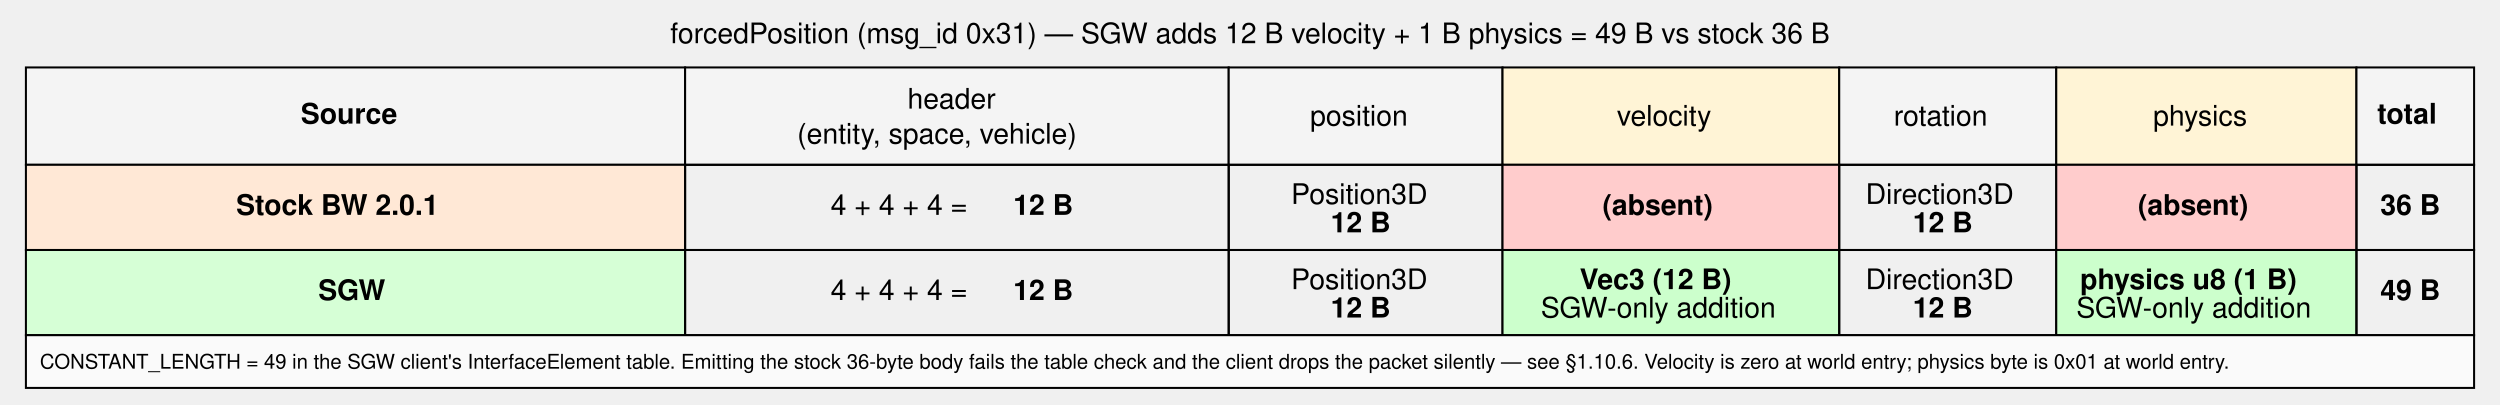
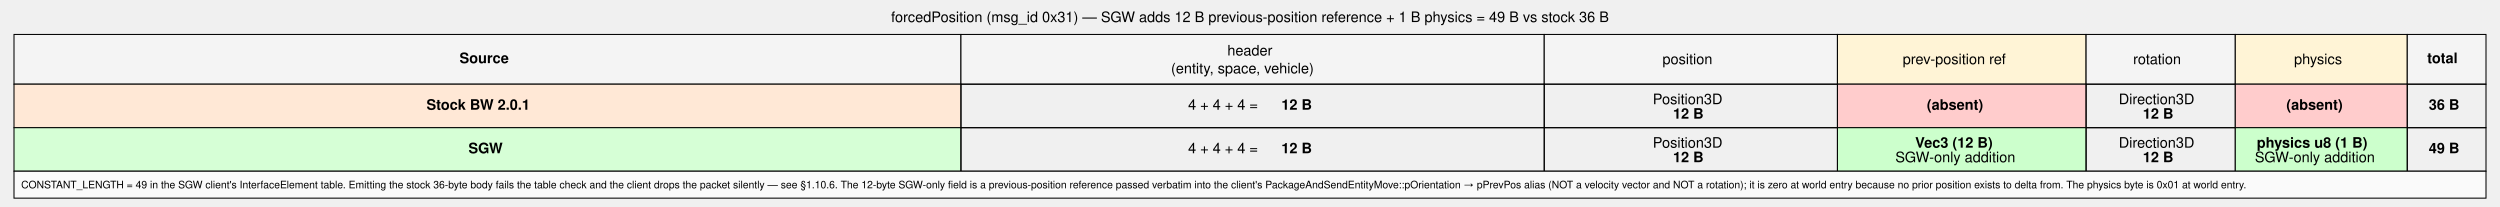
- <svg xmlns="http://www.w3.org/2000/svg" width="1231pt" height="199pt" viewBox="0.00 0.00 1231.00 199.25">
+ <svg xmlns="http://www.w3.org/2000/svg" width="2410pt" height="199pt" viewBox="0.00 0.00 2410.00 199.25">
  <style>.cimmeria-bg{fill:transparent}@media(prefers-color-scheme:dark){.cimmeria-bg{fill:white}}</style>
  <rect class="cimmeria-bg" width="100%" height="100%" />
  <g id="graph0" class="graph" transform="scale(1 1) rotate(0) translate(4 195.25)">
-     <polygon class="cimmeria-bg" stroke="none" points="-4,4 -4,-195.25 1227,-195.25 1227,4 -4,4" />
-     <text text-anchor="middle" x="611.5" y="-173.95" font-family="Helvetica,Sans-Serif" font-size="14.00">forcedPosition (msg_id 0x31) — SGW adds 12 B velocity + 1 B physics = 49 B vs stock 36 B</text>
+     <polygon class="cimmeria-bg" stroke="none" points="-4,4 -4,-195.25 2406,-195.25 2406,4 -4,4" />
+     <text text-anchor="middle" x="1201" y="-173.95" font-family="Helvetica,sans-Serif" font-size="14.00">forcedPosition (msg_id 0x31) — SGW adds 12 B previous-position reference + 1 B physics = 49 B vs stock 36 B</text>
    <g id="node1" class="node">
-       <polygon fill="#f4f4f4" stroke="none" points="8,-114 8,-162 333,-162 333,-114 8,-114" />
-       <polygon fill="none" stroke="black" points="8,-114 8,-162 333,-162 333,-114 8,-114" />
-       <text text-anchor="start" x="143.5" y="-134.32" font-family="Helvetica,Sans-Serif" font-weight="bold" font-size="14.00">Source</text>
-       <polygon fill="#f4f4f4" stroke="none" points="333,-114 333,-162 601,-162 601,-114 333,-114" />
-       <polygon fill="none" stroke="black" points="333,-114 333,-162 601,-162 601,-114 333,-114" />
-       <text text-anchor="start" x="442.62" y="-141.7" font-family="Helvetica,Sans-Serif" font-size="14.00">header</text>
-       <text text-anchor="start" x="388.25" y="-124.45" font-family="Helvetica,Sans-Serif" font-size="14.00">(entity, space, vehicle)</text>
-       <polygon fill="#f4f4f4" stroke="none" points="601,-114 601,-162 736,-162 736,-114 601,-114" />
-       <polygon fill="none" stroke="black" points="601,-114 601,-162 736,-162 736,-114 601,-114" />
-       <text text-anchor="start" x="641.12" y="-133.32" font-family="Helvetica,Sans-Serif" font-size="14.00">position</text>
-       <polygon fill="#fff4d6" stroke="none" points="736,-114 736,-162 902,-162 902,-114 736,-114" />
-       <polygon fill="none" stroke="black" points="736,-114 736,-162 902,-162 902,-114 736,-114" />
-       <text text-anchor="start" x="792.38" y="-133.32" font-family="Helvetica,Sans-Serif" font-size="14.00">velocity</text>
-       <polygon fill="#f4f4f4" stroke="none" points="902,-114 902,-162 1009,-162 1009,-114 902,-114" />
-       <polygon fill="none" stroke="black" points="902,-114 902,-162 1009,-162 1009,-114 902,-114" />
-       <text text-anchor="start" x="928.88" y="-133.32" font-family="Helvetica,Sans-Serif" font-size="14.00">rotation</text>
-       <polygon fill="#fff4d6" stroke="none" points="1009,-114 1009,-162 1157,-162 1157,-114 1009,-114" />
-       <polygon fill="none" stroke="black" points="1009,-114 1009,-162 1157,-162 1157,-114 1009,-114" />
-       <text text-anchor="start" x="1056.75" y="-133.32" font-family="Helvetica,Sans-Serif" font-size="14.00">physics</text>
-       <polygon fill="#f4f4f4" stroke="none" points="1157,-114 1157,-162 1215,-162 1215,-114 1157,-114" />
-       <polygon fill="none" stroke="black" points="1157,-114 1157,-162 1215,-162 1215,-114 1157,-114" />
-       <text text-anchor="start" x="1167.25" y="-134.32" font-family="Helvetica,Sans-Serif" font-weight="bold" font-size="14.00">total</text>
-       <polygon fill="#ffe8d6" stroke="none" points="8,-72 8,-114 333,-114 333,-72 8,-72" />
-       <polygon fill="none" stroke="black" points="8,-72 8,-114 333,-114 333,-72 8,-72" />
-       <text text-anchor="start" x="111.62" y="-89.33" font-family="Helvetica,Sans-Serif" font-weight="bold" font-size="14.00">Stock BW 2.0.1</text>
-       <polygon fill="none" stroke="black" points="333,-72 333,-114 601,-114 601,-72 333,-72" />
-       <text text-anchor="start" x="404.75" y="-89.33" font-family="Helvetica,Sans-Serif" font-size="14.00">4 + 4 + 4 = </text>
-       <text text-anchor="start" x="494.75" y="-89.33" font-family="Helvetica,Sans-Serif" font-weight="bold" font-size="14.00">12 B</text>
-       <polygon fill="none" stroke="black" points="601,-72 601,-114 736,-114 736,-72 601,-72" />
-       <text text-anchor="start" x="631.75" y="-94.7" font-family="Helvetica,Sans-Serif" font-size="14.00">Position3D</text>
-       <text text-anchor="start" x="651.25" y="-80.7" font-family="Helvetica,Sans-Serif" font-weight="bold" font-size="14.00">12 B</text>
-       <polygon fill="#ffcccc" stroke="none" points="736,-72 736,-114 902,-114 902,-72 736,-72" />
-       <polygon fill="none" stroke="black" points="736,-72 736,-114 902,-114 902,-72 736,-72" />
-       <text text-anchor="start" x="785.25" y="-89.33" font-family="Helvetica,Sans-Serif" font-weight="bold" font-size="14.00">(absent)</text>
-       <polygon fill="none" stroke="black" points="902,-72 902,-114 1009,-114 1009,-72 902,-72" />
-       <text text-anchor="start" x="915" y="-94.7" font-family="Helvetica,Sans-Serif" font-size="14.00">Direction3D</text>
-       <text text-anchor="start" x="938.25" y="-80.7" font-family="Helvetica,Sans-Serif" font-weight="bold" font-size="14.00">12 B</text>
-       <polygon fill="#ffcccc" stroke="none" points="1009,-72 1009,-114 1157,-114 1157,-72 1009,-72" />
-       <polygon fill="none" stroke="black" points="1009,-72 1009,-114 1157,-114 1157,-72 1009,-72" />
-       <text text-anchor="start" x="1049.25" y="-89.33" font-family="Helvetica,Sans-Serif" font-weight="bold" font-size="14.00">(absent)</text>
-       <polygon fill="none" stroke="black" points="1157,-72 1157,-114 1215,-114 1215,-72 1157,-72" />
-       <text text-anchor="start" x="1168.75" y="-89.33" font-family="Helvetica,Sans-Serif" font-weight="bold" font-size="14.00">36 B</text>
-       <polygon fill="#d6ffd6" stroke="none" points="8,-30 8,-72 333,-72 333,-30 8,-30" />
-       <polygon fill="none" stroke="black" points="8,-30 8,-72 333,-72 333,-30 8,-30" />
-       <text text-anchor="start" x="152.12" y="-47.33" font-family="Helvetica,Sans-Serif" font-weight="bold" font-size="14.00">SGW</text>
-       <polygon fill="none" stroke="black" points="333,-30 333,-72 601,-72 601,-30 333,-30" />
-       <text text-anchor="start" x="404.75" y="-47.33" font-family="Helvetica,Sans-Serif" font-size="14.00">4 + 4 + 4 = </text>
-       <text text-anchor="start" x="494.75" y="-47.33" font-family="Helvetica,Sans-Serif" font-weight="bold" font-size="14.00">12 B</text>
-       <polygon fill="none" stroke="black" points="601,-30 601,-72 736,-72 736,-30 601,-30" />
-       <text text-anchor="start" x="631.75" y="-52.7" font-family="Helvetica,Sans-Serif" font-size="14.00">Position3D</text>
-       <text text-anchor="start" x="651.25" y="-38.7" font-family="Helvetica,Sans-Serif" font-weight="bold" font-size="14.00">12 B</text>
-       <polygon fill="#ccffcc" stroke="none" points="736,-30 736,-72 902,-72 902,-30 736,-30" />
-       <polygon fill="none" stroke="black" points="736,-30 736,-72 902,-72 902,-30 736,-30" />
-       <text text-anchor="start" x="774" y="-52.7" font-family="Helvetica,Sans-Serif" font-weight="bold" font-size="14.00">Vec3 (12 B)</text>
-       <text text-anchor="start" x="754.88" y="-38.7" font-family="Helvetica,Sans-Serif" font-size="14.00">SGW-only addition</text>
-       <polygon fill="none" stroke="black" points="902,-30 902,-72 1009,-72 1009,-30 902,-30" />
-       <text text-anchor="start" x="915" y="-52.7" font-family="Helvetica,Sans-Serif" font-size="14.00">Direction3D</text>
-       <text text-anchor="start" x="938.25" y="-38.7" font-family="Helvetica,Sans-Serif" font-weight="bold" font-size="14.00">12 B</text>
-       <polygon fill="#ccffcc" stroke="none" points="1009,-30 1009,-72 1157,-72 1157,-30 1009,-30" />
-       <polygon fill="none" stroke="black" points="1009,-30 1009,-72 1157,-72 1157,-30 1009,-30" />
-       <text text-anchor="start" x="1020.75" y="-52.7" font-family="Helvetica,Sans-Serif" font-weight="bold" font-size="14.00">physics u8 (1 B)</text>
-       <text text-anchor="start" x="1018.88" y="-38.7" font-family="Helvetica,Sans-Serif" font-size="14.00">SGW-only addition</text>
-       <polygon fill="none" stroke="black" points="1157,-30 1157,-72 1215,-72 1215,-30 1157,-30" />
-       <text text-anchor="start" x="1168.75" y="-47.33" font-family="Helvetica,Sans-Serif" font-weight="bold" font-size="14.00">49 B</text>
-       <polygon fill="#fafafa" stroke="none" points="8,-4 8,-30 1215,-30 1215,-4 8,-4" />
-       <polygon fill="none" stroke="black" points="8,-4 8,-30 1215,-30 1215,-4 8,-4" />
-       <text text-anchor="start" x="14.88" y="-13.5" font-family="Helvetica,Sans-Serif" font-size="10.00">CONSTANT_LENGTH = 49 in the SGW client's InterfaceElement table. Emitting the stock 36-byte body fails the table check and the client drops the packet silently — see §1.10.6. Velocity is zero at world entry; physics byte is 0x01 at world entry.</text>
+       <polygon fill="#f4f4f4" stroke="none" points="8,-114 8,-162 922,-162 922,-114 8,-114" />
+       <polygon fill="none" stroke="black" points="8,-114 8,-162 922,-162 922,-114 8,-114" />
+       <text text-anchor="start" x="438" y="-134.32" font-family="Helvetica,sans-Serif" font-weight="bold" font-size="14.00">Source</text>
+       <polygon fill="#f4f4f4" stroke="none" points="922,-114 922,-162 1485,-162 1485,-114 922,-114" />
+       <polygon fill="none" stroke="black" points="922,-114 922,-162 1485,-162 1485,-114 922,-114" />
+       <text text-anchor="start" x="1179.12" y="-141.7" font-family="Helvetica,sans-Serif" font-size="14.00">header</text>
+       <text text-anchor="start" x="1124.75" y="-124.45" font-family="Helvetica,sans-Serif" font-size="14.00">(entity, space, vehicle)</text>
+       <polygon fill="#f4f4f4" stroke="none" points="1485,-114 1485,-162 1768,-162 1768,-114 1485,-114" />
+       <polygon fill="none" stroke="black" points="1485,-114 1485,-162 1768,-162 1768,-114 1485,-114" />
+       <text text-anchor="start" x="1599.12" y="-133.32" font-family="Helvetica,sans-Serif" font-size="14.00">position</text>
+       <polygon fill="#fff4d6" stroke="none" points="1768,-114 1768,-162 2008,-162 2008,-114 1768,-114" />
+       <polygon fill="none" stroke="black" points="1768,-114 1768,-162 2008,-162 2008,-114 1768,-114" />
+       <text text-anchor="start" x="1831" y="-133.32" font-family="Helvetica,sans-Serif" font-size="14.00">prev-position ref</text>
+       <polygon fill="#f4f4f4" stroke="none" points="2008,-114 2008,-162 2152,-162 2152,-114 2008,-114" />
+       <polygon fill="none" stroke="black" points="2008,-114 2008,-162 2152,-162 2152,-114 2008,-114" />
+       <text text-anchor="start" x="2053.38" y="-133.32" font-family="Helvetica,sans-Serif" font-size="14.00">rotation</text>
+       <polygon fill="#fff4d6" stroke="none" points="2152,-114 2152,-162 2318,-162 2318,-114 2152,-114" />
+       <polygon fill="none" stroke="black" points="2152,-114 2152,-162 2318,-162 2318,-114 2152,-114" />
+       <text text-anchor="start" x="2208.75" y="-133.32" font-family="Helvetica,sans-Serif" font-size="14.00">physics</text>
+       <polygon fill="#f4f4f4" stroke="none" points="2318,-114 2318,-162 2394,-162 2394,-114 2318,-114" />
+       <polygon fill="none" stroke="black" points="2318,-114 2318,-162 2394,-162 2394,-114 2318,-114" />
+       <text text-anchor="start" x="2337.25" y="-134.32" font-family="Helvetica,sans-Serif" font-weight="bold" font-size="14.00">total</text>
+       <polygon fill="#ffe8d6" stroke="none" points="8,-72 8,-114 922,-114 922,-72 8,-72" />
+       <polygon fill="none" stroke="black" points="8,-72 8,-114 922,-114 922,-72 8,-72" />
+       <text text-anchor="start" x="406.12" y="-89.33" font-family="Helvetica,sans-Serif" font-weight="bold" font-size="14.00">Stock BW 2.0.1</text>
+       <polygon fill="none" stroke="black" points="922,-72 922,-114 1485,-114 1485,-72 922,-72" />
+       <text text-anchor="start" x="1141.25" y="-89.33" font-family="Helvetica,sans-Serif" font-size="14.00">4 + 4 + 4 = </text>
+       <text text-anchor="start" x="1231.25" y="-89.33" font-family="Helvetica,sans-Serif" font-weight="bold" font-size="14.00">12 B</text>
+       <polygon fill="none" stroke="black" points="1485,-72 1485,-114 1768,-114 1768,-72 1485,-72" />
+       <text text-anchor="start" x="1589.75" y="-94.7" font-family="Helvetica,sans-Serif" font-size="14.00">Position3D</text>
+       <text text-anchor="start" x="1609.25" y="-80.7" font-family="Helvetica,sans-Serif" font-weight="bold" font-size="14.00">12 B</text>
+       <polygon fill="#ffcccc" stroke="none" points="1768,-72 1768,-114 2008,-114 2008,-72 1768,-72" />
+       <polygon fill="none" stroke="black" points="1768,-72 1768,-114 2008,-114 2008,-72 1768,-72" />
+       <text text-anchor="start" x="1854.25" y="-89.33" font-family="Helvetica,sans-Serif" font-weight="bold" font-size="14.00">(absent)</text>
+       <polygon fill="none" stroke="black" points="2008,-72 2008,-114 2152,-114 2152,-72 2008,-72" />
+       <text text-anchor="start" x="2039.5" y="-94.7" font-family="Helvetica,sans-Serif" font-size="14.00">Direction3D</text>
+       <text text-anchor="start" x="2062.75" y="-80.7" font-family="Helvetica,sans-Serif" font-weight="bold" font-size="14.00">12 B</text>
+       <polygon fill="#ffcccc" stroke="none" points="2152,-72 2152,-114 2318,-114 2318,-72 2152,-72" />
+       <polygon fill="none" stroke="black" points="2152,-72 2152,-114 2318,-114 2318,-72 2152,-72" />
+       <text text-anchor="start" x="2201.25" y="-89.33" font-family="Helvetica,sans-Serif" font-weight="bold" font-size="14.00">(absent)</text>
+       <polygon fill="none" stroke="black" points="2318,-72 2318,-114 2394,-114 2394,-72 2318,-72" />
+       <text text-anchor="start" x="2338.75" y="-89.33" font-family="Helvetica,sans-Serif" font-weight="bold" font-size="14.00">36 B</text>
+       <polygon fill="#d6ffd6" stroke="none" points="8,-30 8,-72 922,-72 922,-30 8,-30" />
+       <polygon fill="none" stroke="black" points="8,-30 8,-72 922,-72 922,-30 8,-30" />
+       <text text-anchor="start" x="446.62" y="-47.33" font-family="Helvetica,sans-Serif" font-weight="bold" font-size="14.00">SGW</text>
+       <polygon fill="none" stroke="black" points="922,-30 922,-72 1485,-72 1485,-30 922,-30" />
+       <text text-anchor="start" x="1141.25" y="-47.33" font-family="Helvetica,sans-Serif" font-size="14.00">4 + 4 + 4 = </text>
+       <text text-anchor="start" x="1231.25" y="-47.33" font-family="Helvetica,sans-Serif" font-weight="bold" font-size="14.00">12 B</text>
+       <polygon fill="none" stroke="black" points="1485,-30 1485,-72 1768,-72 1768,-30 1485,-30" />
+       <text text-anchor="start" x="1589.75" y="-52.7" font-family="Helvetica,sans-Serif" font-size="14.00">Position3D</text>
+       <text text-anchor="start" x="1609.25" y="-38.7" font-family="Helvetica,sans-Serif" font-weight="bold" font-size="14.00">12 B</text>
+       <polygon fill="#ccffcc" stroke="none" points="1768,-30 1768,-72 2008,-72 2008,-30 1768,-30" />
+       <polygon fill="none" stroke="black" points="1768,-30 1768,-72 2008,-72 2008,-30 1768,-30" />
+       <text text-anchor="start" x="1843" y="-52.7" font-family="Helvetica,sans-Serif" font-weight="bold" font-size="14.00">Vec3 (12 B)</text>
+       <text text-anchor="start" x="1823.88" y="-38.7" font-family="Helvetica,sans-Serif" font-size="14.00">SGW-only addition</text>
+       <polygon fill="none" stroke="black" points="2008,-30 2008,-72 2152,-72 2152,-30 2008,-30" />
+       <text text-anchor="start" x="2039.5" y="-52.7" font-family="Helvetica,sans-Serif" font-size="14.00">Direction3D</text>
+       <text text-anchor="start" x="2062.75" y="-38.7" font-family="Helvetica,sans-Serif" font-weight="bold" font-size="14.00">12 B</text>
+       <polygon fill="#ccffcc" stroke="none" points="2152,-30 2152,-72 2318,-72 2318,-30 2152,-30" />
+       <polygon fill="none" stroke="black" points="2152,-30 2152,-72 2318,-72 2318,-30 2152,-30" />
+       <text text-anchor="start" x="2172.75" y="-52.7" font-family="Helvetica,sans-Serif" font-weight="bold" font-size="14.00">physics u8 (1 B)</text>
+       <text text-anchor="start" x="2170.88" y="-38.7" font-family="Helvetica,sans-Serif" font-size="14.00">SGW-only addition</text>
+       <polygon fill="none" stroke="black" points="2318,-30 2318,-72 2394,-72 2394,-30 2318,-30" />
+       <text text-anchor="start" x="2338.75" y="-47.33" font-family="Helvetica,sans-Serif" font-weight="bold" font-size="14.00">49 B</text>
+       <polygon fill="#fafafa" stroke="none" points="8,-4 8,-30 2394,-30 2394,-4 8,-4" />
+       <polygon fill="none" stroke="black" points="8,-4 8,-30 2394,-30 2394,-4 8,-4" />
+       <text text-anchor="start" x="14.88" y="-13.5" font-family="Helvetica,sans-Serif" font-size="10.00">CONSTANT_LENGTH = 49 in the SGW client's InterfaceElement table. Emitting the stock 36-byte body fails the table check and the client drops the packet silently — see §1.10.6. The 12-byte SGW-only field is a previous-position reference passed verbatim into the client's PackageAndSendEntityMove::pOrientation → pPrevPos alias (NOT a velocity vector and NOT a rotation); it is zero at world entry because no prior position exists to delta from. The physics byte is 0x01 at world entry.</text>
    </g>
  </g>
</svg>
